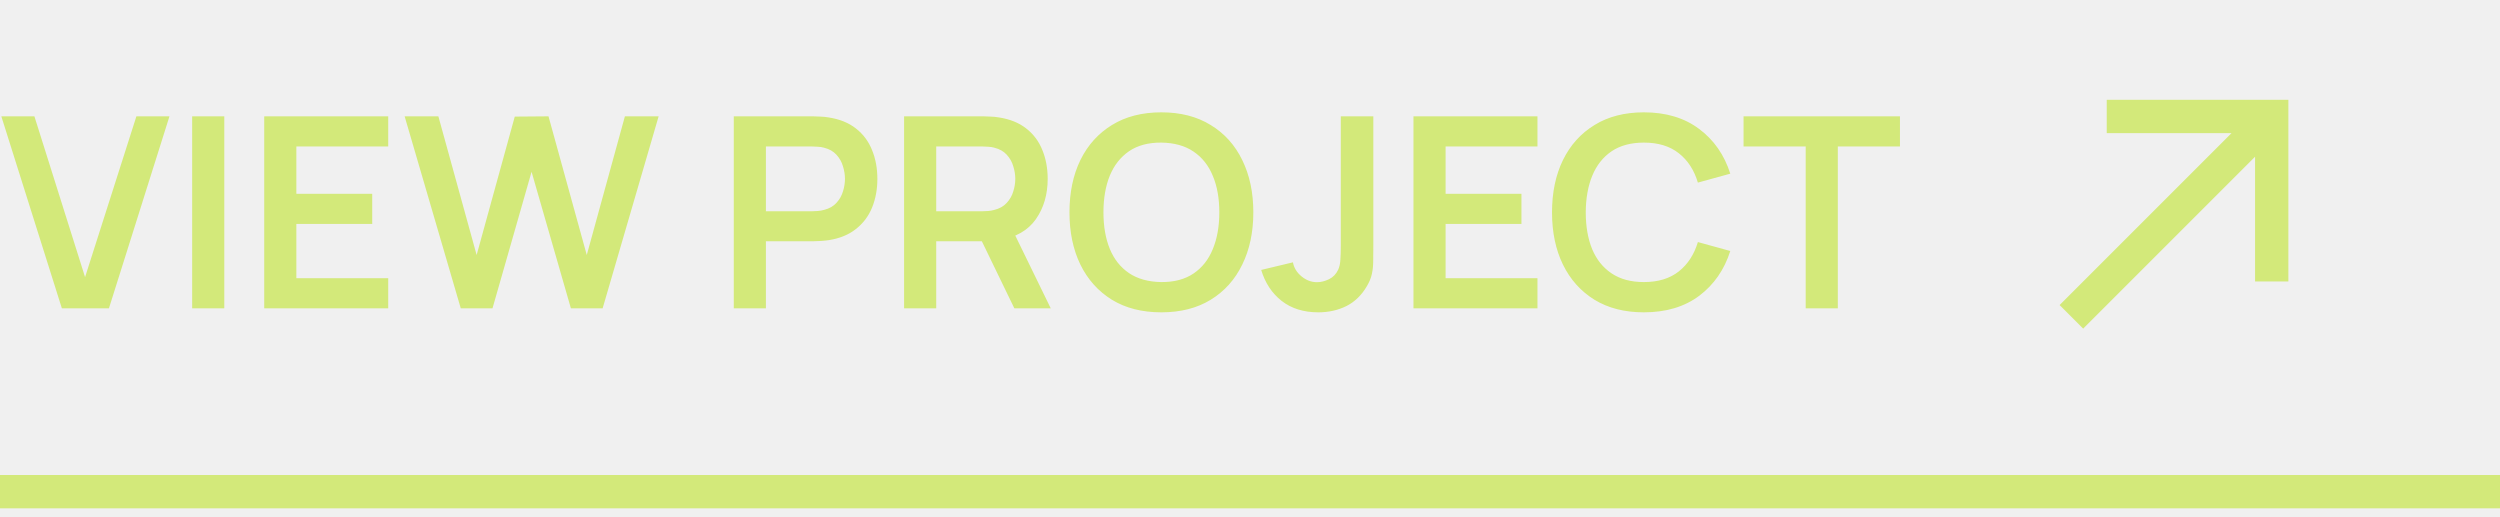
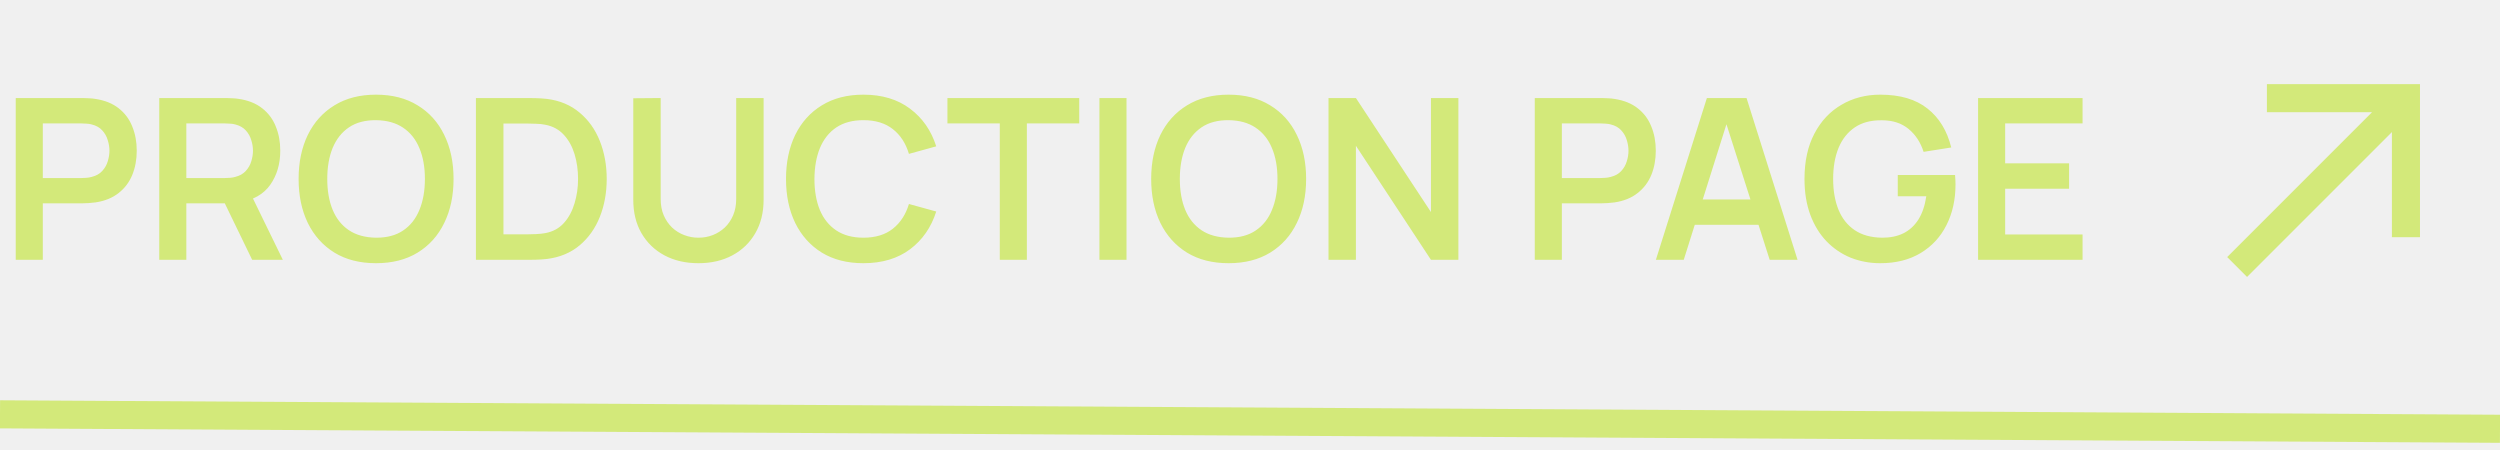
- <svg xmlns="http://www.w3.org/2000/svg" width="150" height="31" viewBox="0 0 150 31" fill="none">
-   <path d="M3.712 18.5L0.08 6.98H2.064L5.104 16.628L8.184 6.98H10.168L6.536 18.5H3.712ZM11.53 18.5V6.98H13.458V18.5H11.53ZM15.854 18.5V6.98H23.294V8.788H17.782V11.628H22.334V13.436H17.782V16.692H23.294V18.5H15.854ZM27.646 18.5L24.278 6.98H26.302L28.598 15.3L30.886 6.996L32.91 6.98L35.206 15.3L37.494 6.98H39.518L36.158 18.5H34.254L31.894 10.308L29.55 18.5H27.646ZM44.026 18.5V6.98H48.786C48.898 6.98 49.042 6.985 49.218 6.996C49.394 7.001 49.557 7.017 49.706 7.044C50.373 7.145 50.922 7.367 51.354 7.708C51.792 8.049 52.114 8.481 52.322 9.004C52.536 9.521 52.642 10.097 52.642 10.732C52.642 11.361 52.536 11.937 52.322 12.46C52.109 12.977 51.784 13.407 51.346 13.748C50.914 14.089 50.368 14.311 49.706 14.412C49.557 14.433 49.392 14.449 49.21 14.46C49.034 14.471 48.893 14.476 48.786 14.476H45.954V18.5H44.026ZM45.954 12.676H48.706C48.813 12.676 48.933 12.671 49.066 12.66C49.2 12.649 49.322 12.628 49.434 12.596C49.754 12.516 50.005 12.375 50.186 12.172C50.373 11.969 50.504 11.74 50.578 11.484C50.658 11.228 50.698 10.977 50.698 10.732C50.698 10.487 50.658 10.236 50.578 9.98C50.504 9.719 50.373 9.487 50.186 9.284C50.005 9.081 49.754 8.94 49.434 8.86C49.322 8.828 49.2 8.809 49.066 8.804C48.933 8.793 48.813 8.788 48.706 8.788H45.954V12.676ZM54.245 18.5V6.98H59.005C59.117 6.98 59.261 6.985 59.437 6.996C59.613 7.001 59.776 7.017 59.925 7.044C60.592 7.145 61.141 7.367 61.573 7.708C62.01 8.049 62.333 8.481 62.541 9.004C62.754 9.521 62.861 10.097 62.861 10.732C62.861 11.671 62.624 12.479 62.149 13.156C61.674 13.828 60.946 14.244 59.965 14.404L59.141 14.476H56.173V18.5H54.245ZM60.861 18.5L58.589 13.812L60.549 13.38L63.045 18.5H60.861ZM56.173 12.676H58.925C59.032 12.676 59.152 12.671 59.285 12.66C59.418 12.649 59.541 12.628 59.653 12.596C59.973 12.516 60.224 12.375 60.405 12.172C60.592 11.969 60.722 11.74 60.797 11.484C60.877 11.228 60.917 10.977 60.917 10.732C60.917 10.487 60.877 10.236 60.797 9.98C60.722 9.719 60.592 9.487 60.405 9.284C60.224 9.081 59.973 8.94 59.653 8.86C59.541 8.828 59.418 8.809 59.285 8.804C59.152 8.793 59.032 8.788 58.925 8.788H56.173V12.676ZM69.68 18.74C68.528 18.74 67.541 18.489 66.719 17.988C65.898 17.481 65.266 16.777 64.823 15.876C64.386 14.975 64.168 13.929 64.168 12.74C64.168 11.551 64.386 10.505 64.823 9.604C65.266 8.703 65.898 8.001 66.719 7.5C67.541 6.993 68.528 6.74 69.68 6.74C70.832 6.74 71.818 6.993 72.639 7.5C73.466 8.001 74.098 8.703 74.535 9.604C74.978 10.505 75.2 11.551 75.2 12.74C75.2 13.929 74.978 14.975 74.535 15.876C74.098 16.777 73.466 17.481 72.639 17.988C71.818 18.489 70.832 18.74 69.68 18.74ZM69.68 16.924C70.453 16.929 71.096 16.759 71.608 16.412C72.125 16.065 72.511 15.577 72.767 14.948C73.029 14.319 73.159 13.583 73.159 12.74C73.159 11.897 73.029 11.167 72.767 10.548C72.511 9.924 72.125 9.439 71.608 9.092C71.096 8.745 70.453 8.567 69.68 8.556C68.906 8.551 68.263 8.721 67.751 9.068C67.24 9.415 66.853 9.903 66.591 10.532C66.335 11.161 66.207 11.897 66.207 12.74C66.207 13.583 66.335 14.316 66.591 14.94C66.847 15.559 67.231 16.041 67.743 16.388C68.261 16.735 68.906 16.913 69.68 16.924ZM79.096 18.74C78.216 18.74 77.483 18.511 76.896 18.052C76.314 17.593 75.906 16.975 75.672 16.196L77.576 15.74C77.635 16.065 77.805 16.345 78.088 16.58C78.371 16.815 78.683 16.932 79.024 16.932C79.248 16.932 79.485 16.873 79.736 16.756C79.987 16.633 80.173 16.439 80.296 16.172C80.371 16.001 80.413 15.799 80.424 15.564C80.44 15.324 80.448 15.047 80.448 14.732V6.98H82.4V14.732C82.4 15.089 82.397 15.404 82.392 15.676C82.392 15.943 82.365 16.196 82.312 16.436C82.264 16.671 82.165 16.913 82.016 17.164C81.701 17.708 81.29 18.108 80.784 18.364C80.277 18.615 79.715 18.74 79.096 18.74ZM84.808 18.5V6.98H92.248V8.788H86.736V11.628H91.287V13.436H86.736V16.692H92.248V18.5H84.808ZM98.633 18.74C97.481 18.74 96.494 18.489 95.673 17.988C94.851 17.481 94.219 16.777 93.777 15.876C93.339 14.975 93.121 13.929 93.121 12.74C93.121 11.551 93.339 10.505 93.777 9.604C94.219 8.703 94.851 8.001 95.673 7.5C96.494 6.993 97.481 6.74 98.633 6.74C99.961 6.74 101.067 7.073 101.953 7.74C102.838 8.401 103.459 9.295 103.817 10.42L101.873 10.956C101.649 10.204 101.267 9.617 100.729 9.196C100.19 8.769 99.491 8.556 98.633 8.556C97.859 8.556 97.214 8.729 96.697 9.076C96.185 9.423 95.798 9.911 95.537 10.54C95.281 11.164 95.15 11.897 95.145 12.74C95.145 13.583 95.273 14.319 95.529 14.948C95.79 15.572 96.179 16.057 96.697 16.404C97.214 16.751 97.859 16.924 98.633 16.924C99.491 16.924 100.19 16.711 100.729 16.284C101.267 15.857 101.649 15.271 101.873 14.524L103.817 15.06C103.459 16.185 102.838 17.081 101.953 17.748C101.067 18.409 99.961 18.74 98.633 18.74ZM108.341 18.5V8.788H104.613V6.98H113.997V8.788H110.269V18.5H108.341Z" fill="#D3E97A" />
+ <svg xmlns="http://www.w3.org/2000/svg" width="178" height="32" viewBox="0 0 178 32" fill="none">
+   <path d="M1.12 18.5V6.98H5.88C5.992 6.98 6.136 6.985 6.312 6.996C6.488 7.001 6.651 7.017 6.8 7.044C7.467 7.145 8.016 7.367 8.448 7.708C8.885 8.049 9.208 8.481 9.416 9.004C9.629 9.521 9.736 10.097 9.736 10.732C9.736 11.361 9.629 11.937 9.416 12.46C9.203 12.977 8.877 13.407 8.44 13.748C8.008 14.089 7.461 14.311 6.8 14.412C6.651 14.433 6.485 14.449 6.304 14.46C6.128 14.471 5.987 14.476 5.88 14.476H3.048V18.5H1.12ZM3.048 12.676H5.8C5.907 12.676 6.027 12.671 6.16 12.66C6.293 12.649 6.416 12.628 6.528 12.596C6.848 12.516 7.099 12.375 7.28 12.172C7.467 11.969 7.597 11.74 7.672 11.484C7.752 11.228 7.792 10.977 7.792 10.732C7.792 10.487 7.752 10.236 7.672 9.98C7.597 9.719 7.467 9.487 7.28 9.284C7.099 9.081 6.848 8.94 6.528 8.86C6.416 8.828 6.293 8.809 6.16 8.804C6.027 8.793 5.907 8.788 5.8 8.788H3.048V12.676ZM11.339 18.5V6.98H16.099C16.211 6.98 16.355 6.985 16.531 6.996C16.707 7.001 16.869 7.017 17.019 7.044C17.685 7.145 18.235 7.367 18.667 7.708C19.104 8.049 19.427 8.481 19.635 9.004C19.848 9.521 19.955 10.097 19.955 10.732C19.955 11.671 19.717 12.479 19.243 13.156C18.768 13.828 18.04 14.244 17.059 14.404L16.235 14.476H13.267V18.5H11.339ZM17.955 18.5L15.683 13.812L17.643 13.38L20.139 18.5H17.955ZM13.267 12.676H16.019C16.125 12.676 16.245 12.671 16.379 12.66C16.512 12.649 16.635 12.628 16.747 12.596C17.067 12.516 17.317 12.375 17.499 12.172C17.685 11.969 17.816 11.74 17.891 11.484C17.971 11.228 18.011 10.977 18.011 10.732C18.011 10.487 17.971 10.236 17.891 9.98C17.816 9.719 17.685 9.487 17.499 9.284C17.317 9.081 17.067 8.94 16.747 8.86C16.635 8.828 16.512 8.809 16.379 8.804C16.245 8.793 16.125 8.788 16.019 8.788H13.267V12.676ZM26.773 18.74C25.621 18.74 24.635 18.489 23.813 17.988C22.992 17.481 22.36 16.777 21.917 15.876C21.48 14.975 21.261 13.929 21.261 12.74C21.261 11.551 21.48 10.505 21.917 9.604C22.36 8.703 22.992 8.001 23.813 7.5C24.635 6.993 25.621 6.74 26.773 6.74C27.925 6.74 28.912 6.993 29.733 7.5C30.56 8.001 31.192 8.703 31.629 9.604C32.072 10.505 32.293 11.551 32.293 12.74C32.293 13.929 32.072 14.975 31.629 15.876C31.192 16.777 30.56 17.481 29.733 17.988C28.912 18.489 27.925 18.74 26.773 18.74ZM26.773 16.924C27.547 16.929 28.189 16.759 28.701 16.412C29.219 16.065 29.605 15.577 29.861 14.948C30.123 14.319 30.253 13.583 30.253 12.74C30.253 11.897 30.123 11.167 29.861 10.548C29.605 9.924 29.219 9.439 28.701 9.092C28.189 8.745 27.547 8.567 26.773 8.556C26 8.551 25.357 8.721 24.845 9.068C24.333 9.415 23.947 9.903 23.685 10.532C23.429 11.161 23.301 11.897 23.301 12.74C23.301 13.583 23.429 14.316 23.685 14.94C23.941 15.559 24.325 16.041 24.837 16.388C25.355 16.735 26 16.913 26.773 16.924ZM33.886 18.5V6.98H37.558C37.654 6.98 37.843 6.983 38.126 6.988C38.414 6.993 38.691 7.012 38.958 7.044C39.87 7.161 40.64 7.487 41.27 8.02C41.904 8.548 42.384 9.223 42.71 10.044C43.035 10.865 43.198 11.764 43.198 12.74C43.198 13.716 43.035 14.615 42.71 15.436C42.384 16.257 41.904 16.935 41.27 17.468C40.64 17.996 39.87 18.319 38.958 18.436C38.696 18.468 38.422 18.487 38.134 18.492C37.846 18.497 37.654 18.5 37.558 18.5H33.886ZM35.846 16.684H37.558C37.718 16.684 37.92 16.679 38.166 16.668C38.416 16.657 38.638 16.633 38.83 16.596C39.374 16.495 39.816 16.252 40.158 15.868C40.499 15.484 40.75 15.017 40.91 14.468C41.075 13.919 41.158 13.343 41.158 12.74C41.158 12.116 41.075 11.529 40.91 10.98C40.744 10.431 40.488 9.969 40.142 9.596C39.8 9.223 39.363 8.985 38.83 8.884C38.638 8.841 38.416 8.817 38.166 8.812C37.92 8.801 37.718 8.796 37.558 8.796H35.846V16.684ZM49.729 18.74C48.811 18.74 48.003 18.553 47.305 18.18C46.611 17.807 46.067 17.281 45.673 16.604C45.283 15.927 45.089 15.132 45.089 14.22V6.996L47.041 6.98V14.172C47.041 14.604 47.113 14.991 47.257 15.332C47.406 15.673 47.606 15.964 47.857 16.204C48.107 16.439 48.395 16.617 48.721 16.74C49.046 16.863 49.382 16.924 49.729 16.924C50.086 16.924 50.425 16.863 50.745 16.74C51.07 16.612 51.358 16.431 51.609 16.196C51.859 15.956 52.057 15.665 52.201 15.324C52.345 14.983 52.417 14.599 52.417 14.172V6.98H54.369V14.22C54.369 15.132 54.171 15.927 53.777 16.604C53.387 17.281 52.843 17.807 52.145 18.18C51.451 18.553 50.646 18.74 49.729 18.74ZM61.476 18.74C60.324 18.74 59.338 18.489 58.516 17.988C57.695 17.481 57.063 16.777 56.62 15.876C56.183 14.975 55.964 13.929 55.964 12.74C55.964 11.551 56.183 10.505 56.62 9.604C57.063 8.703 57.695 8.001 58.516 7.5C59.338 6.993 60.324 6.74 61.476 6.74C62.804 6.74 63.911 7.073 64.796 7.74C65.682 8.401 66.303 9.295 66.66 10.42L64.716 10.956C64.492 10.204 64.111 9.617 63.572 9.196C63.034 8.769 62.335 8.556 61.476 8.556C60.703 8.556 60.058 8.729 59.54 9.076C59.028 9.423 58.642 9.911 58.38 10.54C58.124 11.164 57.994 11.897 57.988 12.74C57.988 13.583 58.116 14.319 58.372 14.948C58.634 15.572 59.023 16.057 59.54 16.404C60.058 16.751 60.703 16.924 61.476 16.924C62.335 16.924 63.034 16.711 63.572 16.284C64.111 15.857 64.492 15.271 64.716 14.524L66.66 15.06C66.303 16.185 65.682 17.081 64.796 17.748C63.911 18.409 62.804 18.74 61.476 18.74ZM71.185 18.5V8.788H67.457V6.98H76.841V8.788H73.113V18.5H71.185ZM78.28 18.5V6.98H80.208V18.5H78.28ZM87.476 18.74C86.324 18.74 85.338 18.489 84.516 17.988C83.695 17.481 83.063 16.777 82.62 15.876C82.183 14.975 81.964 13.929 81.964 12.74C81.964 11.551 82.183 10.505 82.62 9.604C83.063 8.703 83.695 8.001 84.516 7.5C85.338 6.993 86.324 6.74 87.476 6.74C88.628 6.74 89.615 6.993 90.436 7.5C91.263 8.001 91.895 8.703 92.332 9.604C92.775 10.505 92.996 11.551 92.996 12.74C92.996 13.929 92.775 14.975 92.332 15.876C91.895 16.777 91.263 17.481 90.436 17.988C89.615 18.489 88.628 18.74 87.476 18.74ZM87.476 16.924C88.25 16.929 88.892 16.759 89.404 16.412C89.922 16.065 90.308 15.577 90.564 14.948C90.826 14.319 90.956 13.583 90.956 12.74C90.956 11.897 90.826 11.167 90.564 10.548C90.308 9.924 89.922 9.439 89.404 9.092C88.892 8.745 88.25 8.567 87.476 8.556C86.703 8.551 86.06 8.721 85.548 9.068C85.036 9.415 84.65 9.903 84.388 10.532C84.132 11.161 84.004 11.897 84.004 12.74C84.004 13.583 84.132 14.316 84.388 14.94C84.644 15.559 85.028 16.041 85.54 16.388C86.058 16.735 86.703 16.913 87.476 16.924ZM94.589 18.5V6.98H96.541L101.885 15.1V6.98H103.837V18.5H101.885L96.541 10.38V18.5H94.589ZM109.276 18.5V6.98H114.036C114.148 6.98 114.292 6.985 114.468 6.996C114.644 7.001 114.807 7.017 114.956 7.044C115.623 7.145 116.172 7.367 116.604 7.708C117.042 8.049 117.364 8.481 117.572 9.004C117.786 9.521 117.892 10.097 117.892 10.732C117.892 11.361 117.786 11.937 117.572 12.46C117.359 12.977 117.034 13.407 116.596 13.748C116.164 14.089 115.618 14.311 114.956 14.412C114.807 14.433 114.642 14.449 114.46 14.46C114.284 14.471 114.143 14.476 114.036 14.476H111.204V18.5H109.276ZM111.204 12.676H113.956C114.063 12.676 114.183 12.671 114.316 12.66C114.45 12.649 114.572 12.628 114.684 12.596C115.004 12.516 115.255 12.375 115.436 12.172C115.623 11.969 115.754 11.74 115.828 11.484C115.908 11.228 115.948 10.977 115.948 10.732C115.948 10.487 115.908 10.236 115.828 9.98C115.754 9.719 115.623 9.487 115.436 9.284C115.255 9.081 115.004 8.94 114.684 8.86C114.572 8.828 114.45 8.809 114.316 8.804C114.183 8.793 114.063 8.788 113.956 8.788H111.204V12.676ZM117.898 18.5L121.53 6.98H124.354L127.986 18.5H126.002L122.706 8.164H123.138L119.882 18.5H117.898ZM119.922 16.004V14.204H125.97V16.004H119.922ZM133.872 18.74C133.125 18.74 132.424 18.609 131.768 18.348C131.117 18.081 130.544 17.692 130.048 17.18C129.557 16.668 129.173 16.041 128.896 15.3C128.619 14.553 128.48 13.7 128.48 12.74C128.48 11.481 128.715 10.407 129.184 9.516C129.653 8.62 130.296 7.935 131.112 7.46C131.928 6.98 132.848 6.74 133.872 6.74C135.291 6.74 136.413 7.071 137.24 7.732C138.072 8.388 138.635 9.311 138.928 10.5L136.96 10.812C136.741 10.129 136.384 9.585 135.888 9.18C135.392 8.769 134.76 8.564 133.992 8.564C133.219 8.553 132.576 8.721 132.064 9.068C131.552 9.415 131.165 9.903 130.904 10.532C130.648 11.161 130.52 11.897 130.52 12.74C130.52 13.583 130.648 14.316 130.904 14.94C131.16 15.559 131.544 16.041 132.056 16.388C132.573 16.735 133.219 16.913 133.992 16.924C134.573 16.929 135.083 16.825 135.52 16.612C135.957 16.393 136.315 16.065 136.592 15.628C136.869 15.185 137.056 14.633 137.152 13.972H135.12V12.46H139.2C139.211 12.545 139.219 12.671 139.224 12.836C139.229 13.001 139.232 13.1 139.232 13.132C139.232 14.22 139.016 15.188 138.584 16.036C138.157 16.879 137.544 17.54 136.744 18.02C135.944 18.5 134.987 18.74 133.872 18.74ZM140.839 18.5V6.98H148.279V8.788H142.767V11.628H147.319V13.436H142.767V16.692H148.279V18.5H140.839Z" fill="#D3E97A" />
  <g clip-path="url(#clip0_204_1174)">
-     <path d="M124.99 19.718L135.304 9.404V16.889L137.303 16.889L137.303 5.99L126.404 5.99L126.404 7.989L133.889 7.989L123.575 18.303L124.99 19.718Z" fill="#D3E97A" />
+     <path d="M159.99 19.718L170.304 9.404V16.889L172.303 16.889L172.303 5.99L161.404 5.99L161.404 7.989L168.889 7.989L158.575 18.303L159.99 19.718Z" fill="#D3E97A" />
  </g>
-   <path d="M0 29.5H150" stroke="#D3E97A" stroke-width="2" />
+   <path d="M0 29.5L178 30.529" stroke="#D3E97A" stroke-width="2" />
  <defs>
    <clipPath id="clip0_204_1174">
-       <rect width="24" height="24" fill="white" transform="translate(119 0.5)" />
+       <rect width="24" height="24" fill="white" transform="translate(154 0.5)" />
    </clipPath>
  </defs>
</svg>
